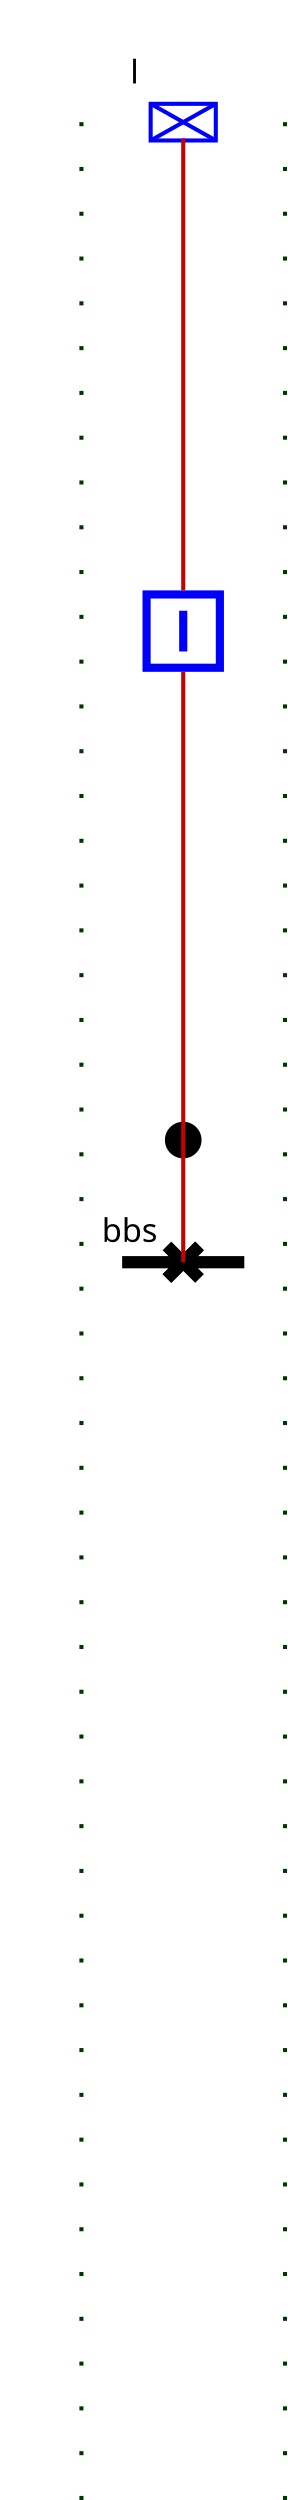
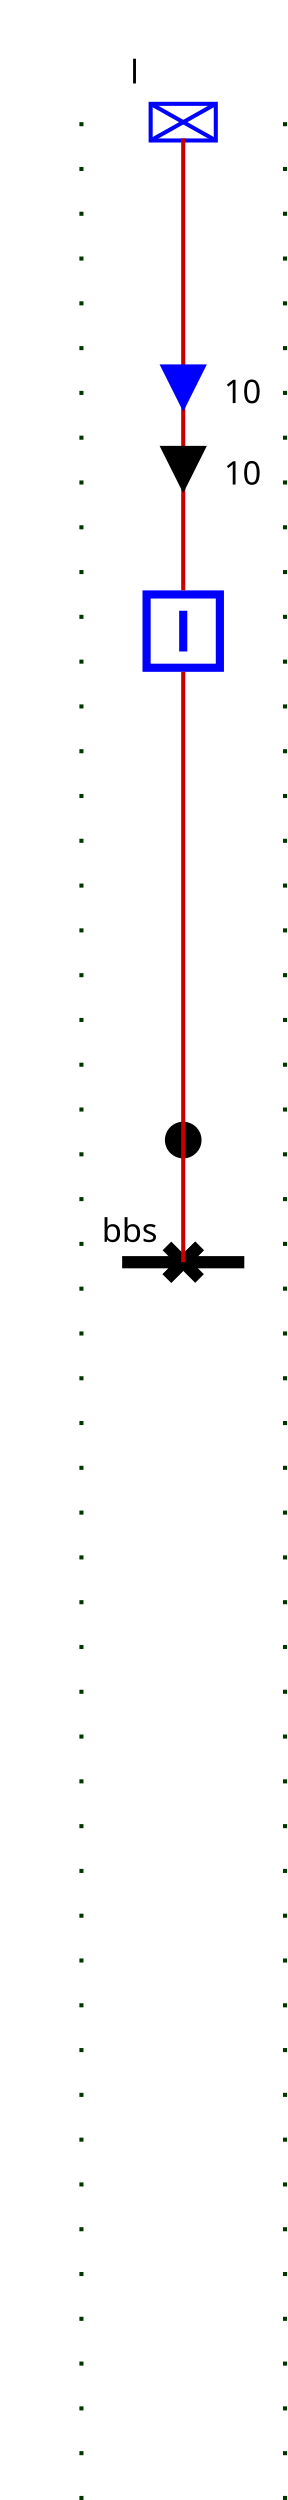
<svg xmlns="http://www.w3.org/2000/svg">
  <style>.substation-diagram {fill:rgb(255,255,255);stroke-width:1;fill-opacity:0;}.wire {stroke:rgb(200,0,0);stroke-width:1;}.grid {stroke:rgb(0,55,0);stroke-width:1;stroke-dasharray:1,10;}.bus {stroke:rgb(0,0,0);stroke-width:3;}.component-label {fill: black;color:black;stroke:none;fill-opacity:1;}.BUSBAR_SECTION{stroke:rgb(0,0,255);}

+ 
+ 
.BREAKER {
- 	stroke:rgb(0,0,255);
+ 
+     stroke:rgb(0,0,255);
+ 
    stroke-width:2;
+ 
    fill-opacity:1;
+ 
}

+ 
+ 
.DISCONNECTOR {
+ 
    stroke:rgb(0,0,0);
+ 
    stroke-width:3
+ 
}
+ 
.GENERATOR{stroke:rgb(0,0,255);}
+ 
.LINE{stroke:rgb(0,0,255);} 
+ 
.LOAD{stroke:rgb(0,0,255);}
+ 
.LOAD_BREAK_SWITCH{stroke:rgb(0,0,255);}
+ 
.NODE {stroke:rgb(0,0,0);fill:rgb(0,0,0);fill-opacity:1;}
+ 
.CAPACITOR{stroke:rgb(0,0,255);}
+ 
.INDUCTOR{stroke:rgb(0,0,255);}
+ 
.STATIC_VAR_COMPENSATOR{stroke:rgb(0,0,255);}
+ 
#path5227 { stroke-width:0.4; stroke-linecap:butt;stroke-linejoin:miter;stroke-miterlimit:1.4;}
+ 
#path5229 {stroke-width:0.4;stroke-linecap:butt;stroke-linejoin:miter;stroke-miterlimit:4;}
+ 
#path5231 {stroke-width:0.4;stroke-linecap:butt;stroke-linejoin:miter;stroke-miterlimit:4;}
+ 
.TWO_WINDINGS_TRANSFORMER{stroke:rgb(0,0,255);}
+ 
.THREE_WINDINGS_TRANSFORMER{stroke:rgb(0,0,255);}
+ 
.VSC_CONVERTER_STATION {stroke:rgb(0,0,255);font-size:7.431px;line-height:1.25;font-family:sans-serif;-inkscape-font-specification:'sans-serif, Normal';font-variant-ligatures:normal;font-variant-caps:normal;font-variant-numeric:normal;font-feature-settings:normal;text-align:start;letter-spacing:0px;word-spacing:0px;writing-mode:lr-tb;text-anchor:start;stroke-miterlimit:4;}
+ 
.DANGLING_LINE {stroke:rgb(0,0,0);stroke-width:2;}
+ 
.PHASE_SHIFT_TRANSFORMER {stroke:rgb(0,0,255);stroke-linecap:butt;stroke-linejoin:miter;stroke-miterlimit:4;}
- .d .open { visibility: hidden;}.d .closed { visibility: visible;}.b .open { visibility: hidden;}.b .closed { visibility: visible;}</style>
+ 
+ .ARROW1_l_UP .arrow-up {stroke: black; fill: black; fill-opacity:1; visibility: visible;}.ARROW1_l_UP .arrow-down { visibility: hidden;}.ARROW1_l_DOWN .arrow-down {stroke: black; fill: black; fill-opacity:1;  visibility: visible;}.ARROW1_l_DOWN .arrow-up { visibility: hidden;}.ARROW2_l_UP .arrow-up {stroke: blue; fill: blue; fill-opacity:1; visibility: visible;}.ARROW2_l_UP .arrow-down { visibility: hidden;}.ARROW2_l_DOWN .arrow-down {stroke: blue; fill: blue; fill-opacity:1;  visibility: visible;}.ARROW2_l_DOWN .arrow-up { visibility: hidden;}.d .open { visibility: hidden;}.d .closed { visibility: visible;}.b .open { visibility: hidden;}.b .closed { visibility: visible;}</style>
  <g class="substation-diagram">
    <g>
      <line y2="565.0" x1="0.0" class="grid" x2="0.0" transform="translate(20.0,50.0)" y1="-20.0" />
      <line y2="565.0" x1="50.0" class="grid" x2="50.0" transform="translate(20.0,50.0)" y1="-20.0" />
    </g>
    <g class="substation-diagram LOAD l" id="l" transform="translate(37.0,25.5)">
      <rect height="9" width="16" />
      <line y2="9" x1="0" x2="16" y1="0" />
      <line y2="9" x1="16" x2="0" y1="0" />
      <text x="-5" font-size="8" y="-5" class="component-label" font-family="Verdana" transform="rotate(0,0,0)">l</text>
    </g>
    <g class="substation-diagram BUSBAR_SECTION bbs" id="bbs" transform="translate(30.0,310.0)">
      <line y2="0" x1="0" class="bus" x2="30.0" y1="0" />
      <text x="-5" font-size="8" y="-5" class="component-label" font-family="Verdana" transform="rotate(0,0,0)">bbs</text>
    </g>
    <g class="substation-diagram DISCONNECTOR d" id="d" transform="translate(41.0,306.0)">
      <g id="closed">
        <line y2="8" x1="0" x2="8" y1="0" />
        <line y2="8" x1="8" x2="0" y1="0" />
      </g>
      <g id="open">
        <line y2="8" x1="8" x2="0" y1="0" />
      </g>
    </g>
    <g class="substation-diagram BREAKER b" id="b" transform="translate(35.0,145.0)">
      <g class="closed" id="closed">
        <rect x="1" width="18" y="1" height="18" />
        <line y2="15" x1="10" x2="10" y1="5" />
      </g>
      <g class="open" id="open">
        <rect x="1" width="18" y="1" height="18" />
        <line y2="10" x1="5" x2="15" y1="10" />
      </g>
    </g>
    <g class="substation-diagram NODE FICT_vl_dFictif" id="FICT_vl_dFictif" transform="translate(41.0,276.0)">
      <circle r="4" cx="4" cy="4" />
    </g>
    <polyline class="wire" points="45.0,310.0 45.0,310.0" id="vl_Wire0" />
    <polyline class="wire" points="45.0,145.0 45.0,34.0" id="vl_Wire1" />
+     <g class="substation-diagram ARROW1_l_UP" id="vl_Wire1_ARROW1" transform="matrix(1.0,-0.0,0.0,1.0,40.0,110.0)">
+       <g class="arrow-up" id="arrow-up" transform="rotate(180.0,5.0,5.0)">
+         <polygon points="5,0 10,10 0,10" />
+       </g>
+       <g class="arrow-down" id="arrow-down" transform="rotate(180.0,5.0,5.0)">
+         <polygon points="0,0 10,0 5,10" />
+       </g>
+       <text x="15" font-size="8" y="9" class="component-label" font-family="Verdana" transform="rotate(0,0,0)">10</text>
+     </g>
+     <g class="substation-diagram ARROW2_l_UP" id="vl_Wire1_ARROW2" transform="matrix(1.0,-0.0,0.0,1.0,40.0,90.0)">
+       <g class="arrow-up" id="arrow-up" transform="rotate(180.0,5.0,5.0)">
+         <polygon points="5,0 10,10 0,10" />
+       </g>
+       <g class="arrow-down" id="arrow-down" transform="rotate(180.0,5.0,5.0)">
+         <polygon points="0,0 10,0 5,10" />
+       </g>
+       <text x="15" font-size="8" y="9" class="component-label" font-family="Verdana" transform="rotate(0,0,0)">10</text>
+     </g>
    <polyline class="wire" points="45.0,165.0 45.0,280.0" id="vl_Wire2" />
    <polyline class="wire" points="45.0,310.0 45.0,280.0" id="vl_Wire3" />
  </g>
</svg>
